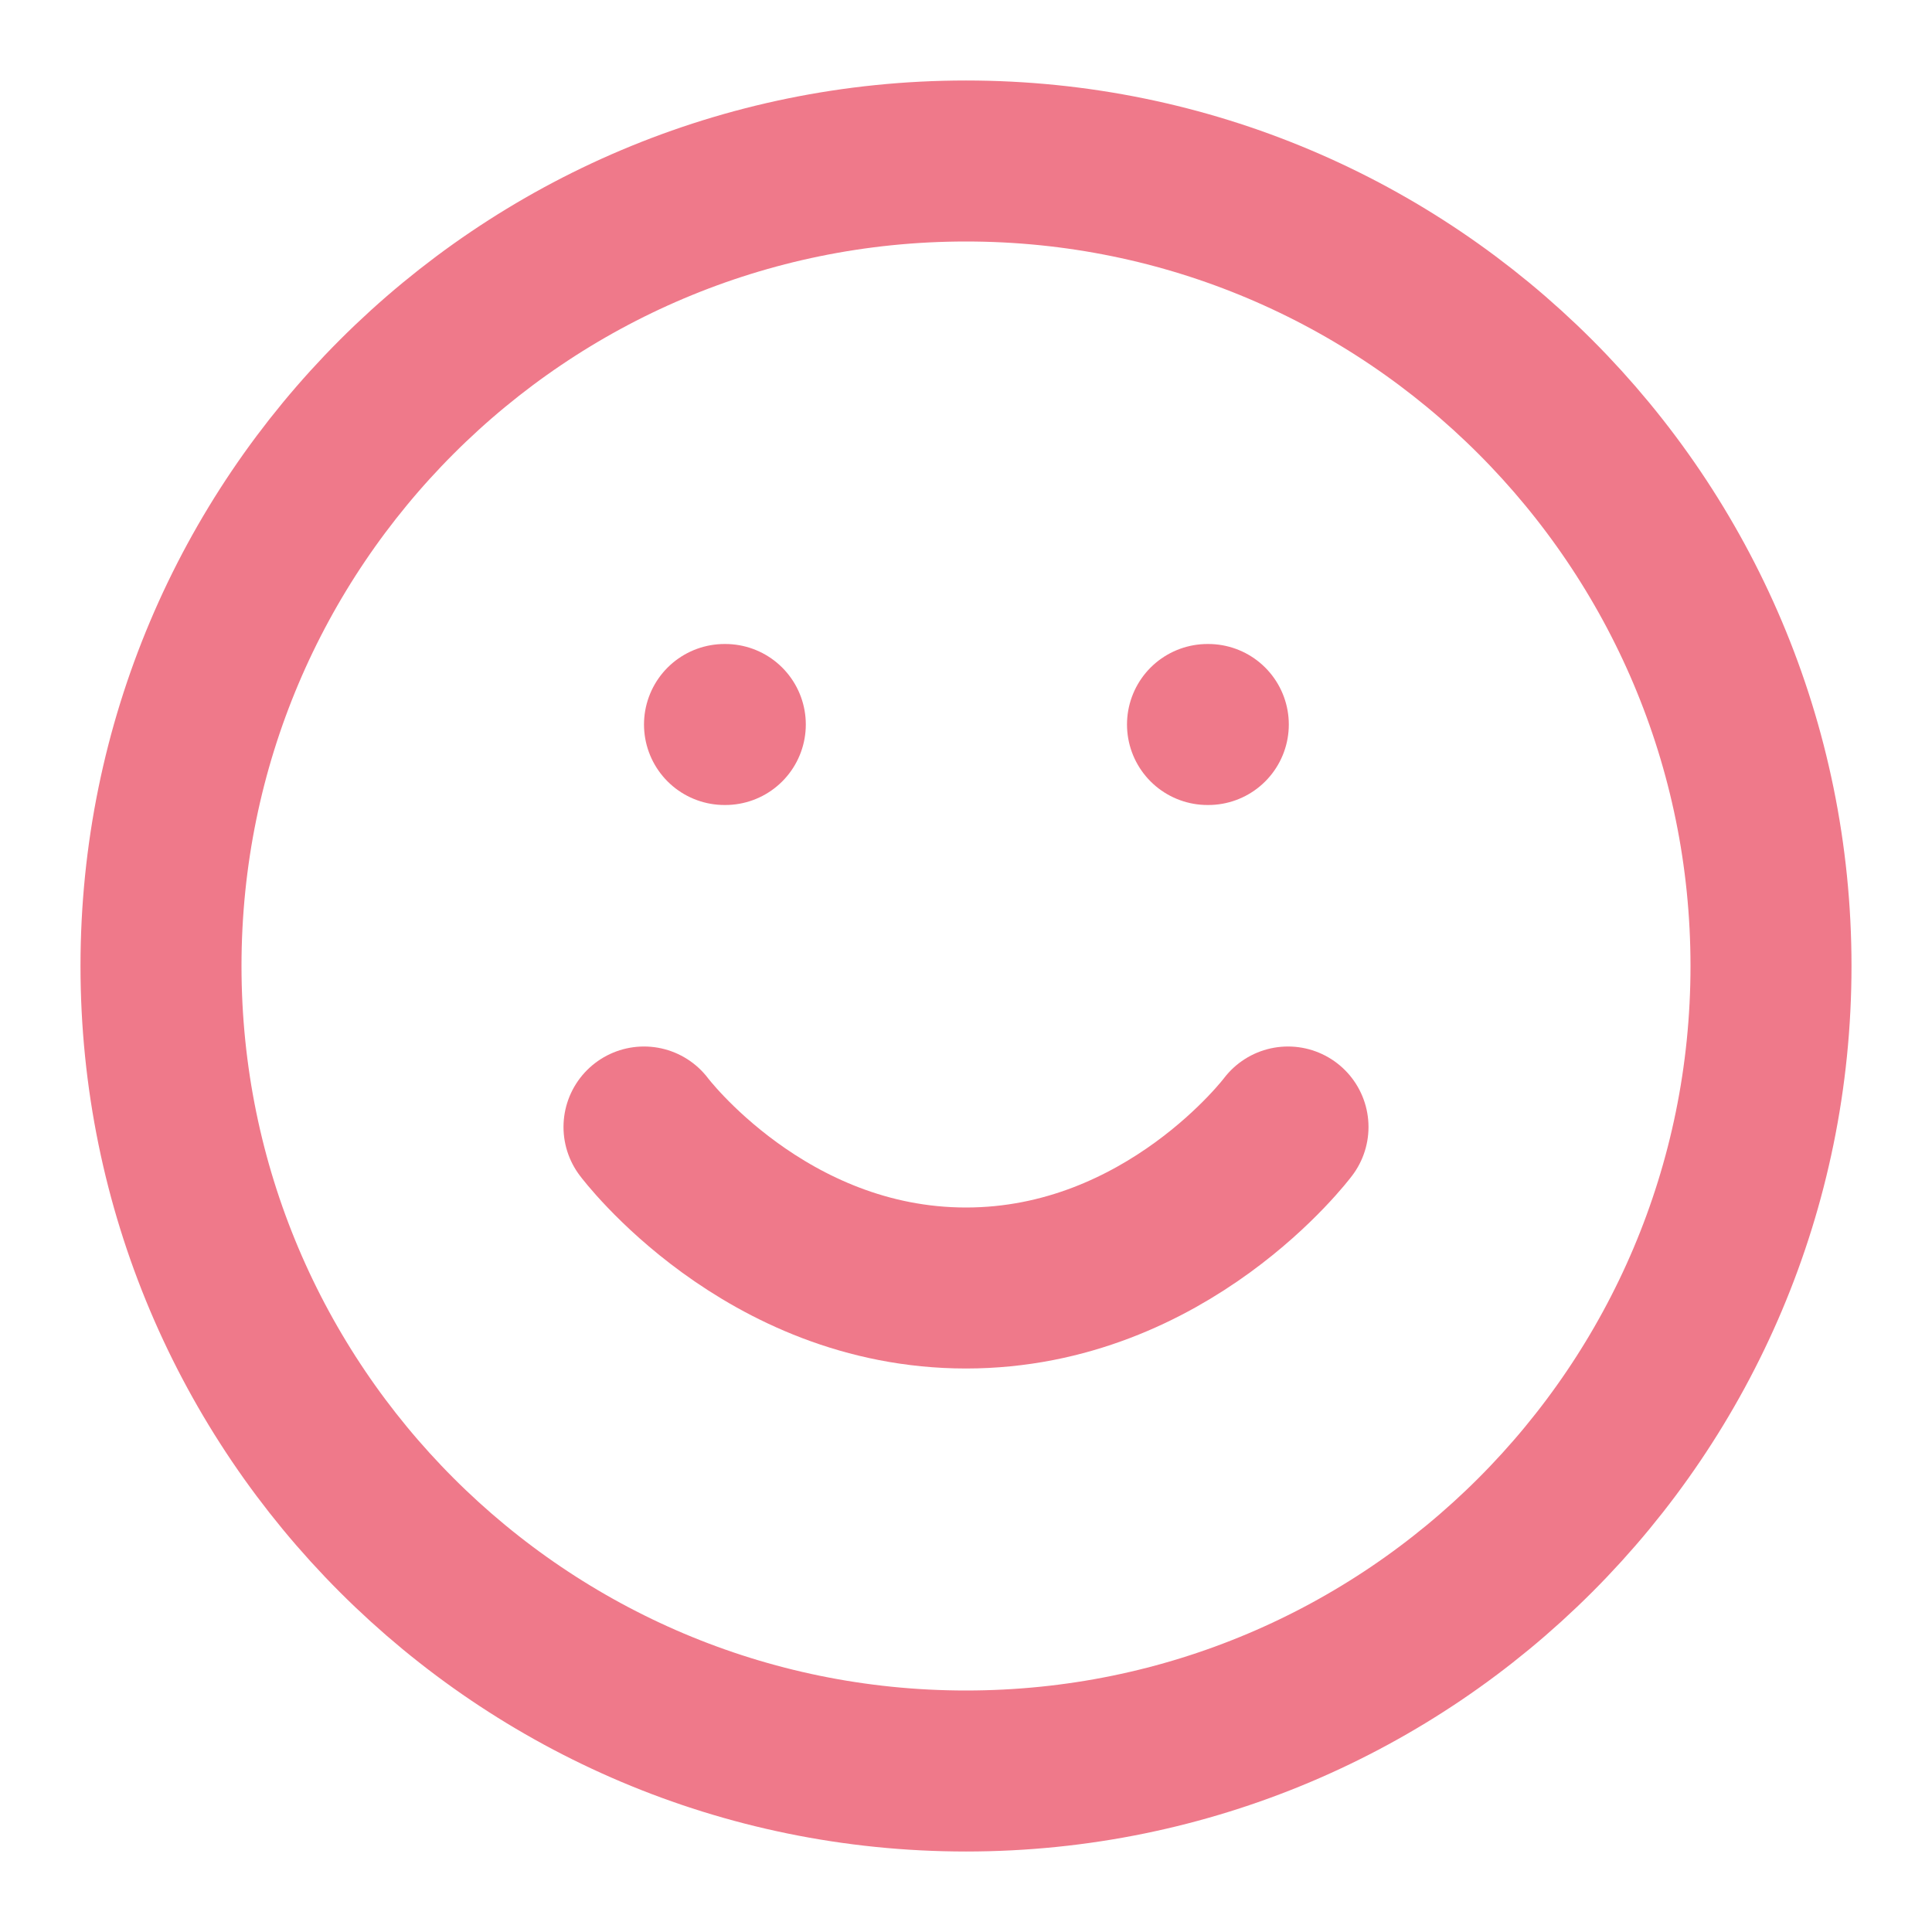
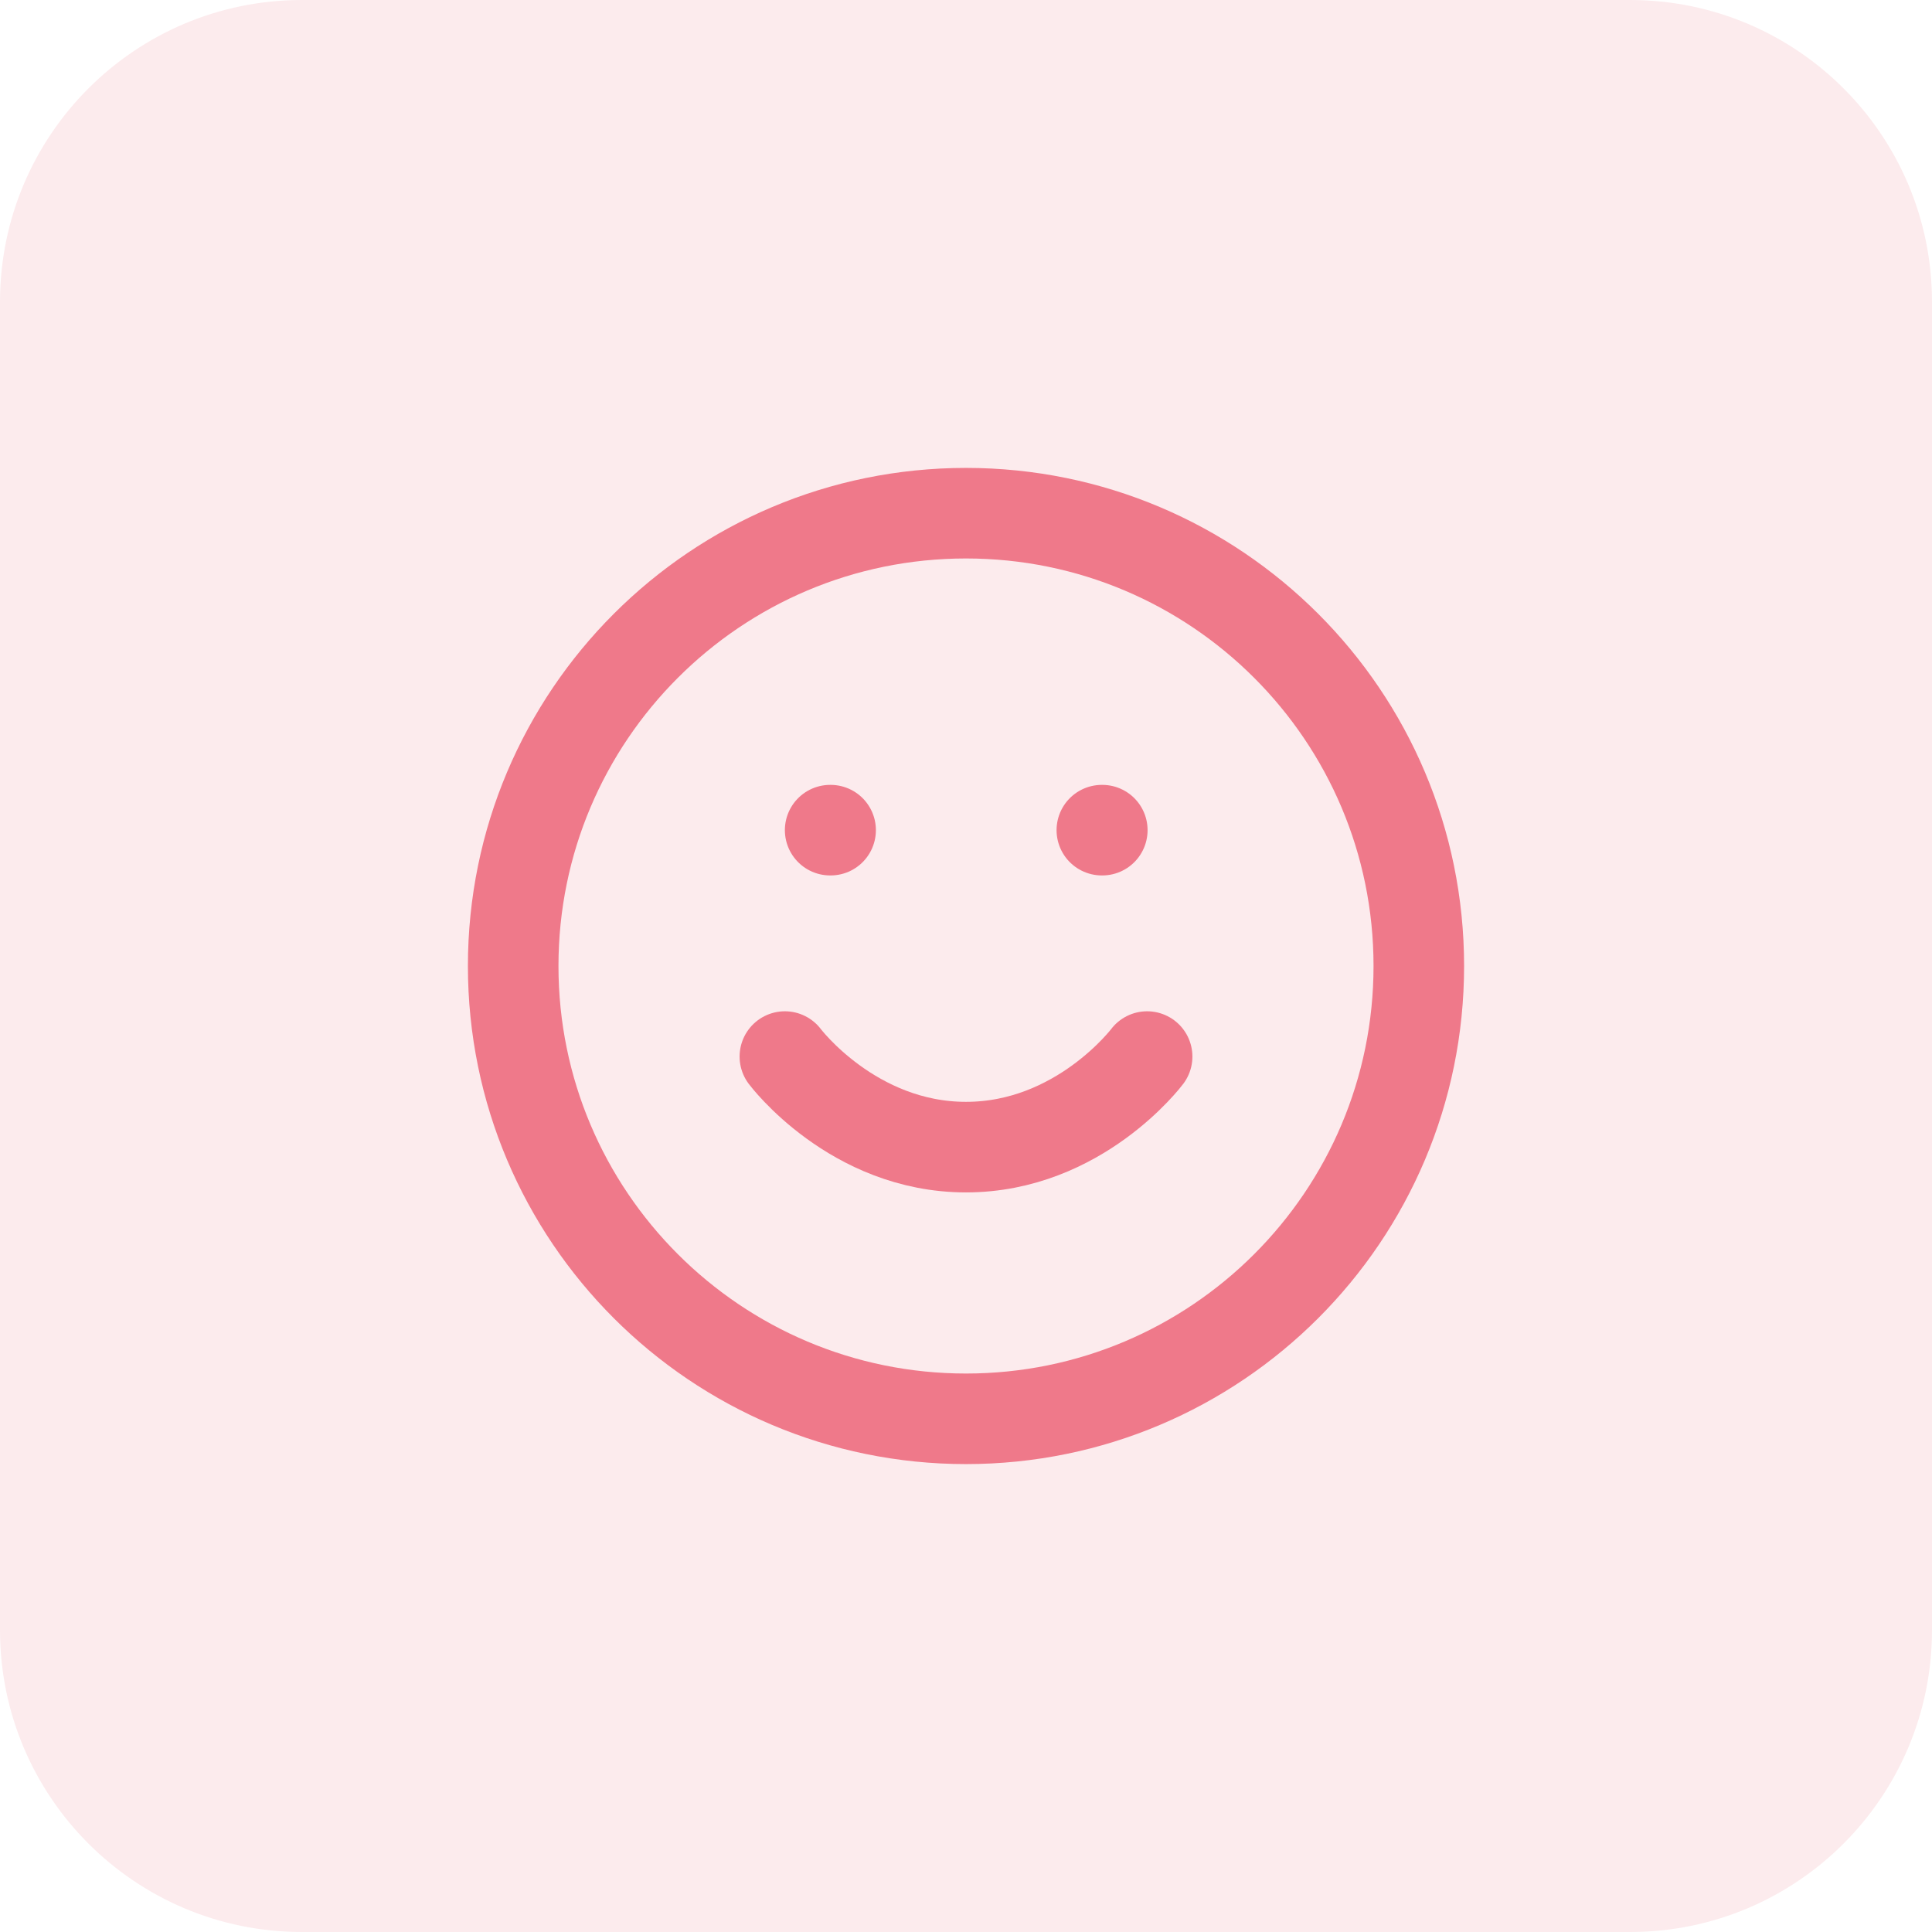
- <svg xmlns="http://www.w3.org/2000/svg" width="36" height="36" viewBox="0 0 36 36" fill="none">
-   <path d="M18 33C26.284 33 33 26.284 33 18C33 9.716 26.284 3 18 3C9.716 3 3 9.716 3 18C3 26.284 9.716 33 18 33Z" stroke="#EF798A" stroke-width="3" stroke-linecap="round" stroke-linejoin="round" />
-   <path d="M12 21C12 21 14.25 24 18 24C21.75 24 24 21 24 21" stroke="#EF798A" stroke-width="3" stroke-linecap="round" stroke-linejoin="round" />
-   <path d="M13.5 13.5H13.515" stroke="#EF798A" stroke-width="3" stroke-linecap="round" stroke-linejoin="round" />
-   <path d="M22.5 13.5H22.515" stroke="#EF798A" stroke-width="3" stroke-linecap="round" stroke-linejoin="round" />
+ <svg xmlns="http://www.w3.org/2000/svg" width="64" height="64" viewBox="0 0 64 64" fill="none">
+   <rect width="64" height="64" rx="10" fill="#FCEBED" />
+   <path d="M32 47C40.284 47 47 40.284 47 32C47 23.716 40.284 17 32 17C23.716 17 17 23.716 17 32C17 40.284 23.716 47 32 47Z" stroke="#EF798A" stroke-width="3" stroke-linecap="round" stroke-linejoin="round" />
+   <path d="M26 35C26 35 28.25 38 32 38C35.75 38 38 35 38 35" stroke="#EF798A" stroke-width="3" stroke-linecap="round" stroke-linejoin="round" />
+   <path d="M27.5 27.5H27.515" stroke="#EF798A" stroke-width="3" stroke-linecap="round" stroke-linejoin="round" />
+   <path d="M36.5 27.5H36.515" stroke="#EF798A" stroke-width="3" stroke-linecap="round" stroke-linejoin="round" />
</svg>
